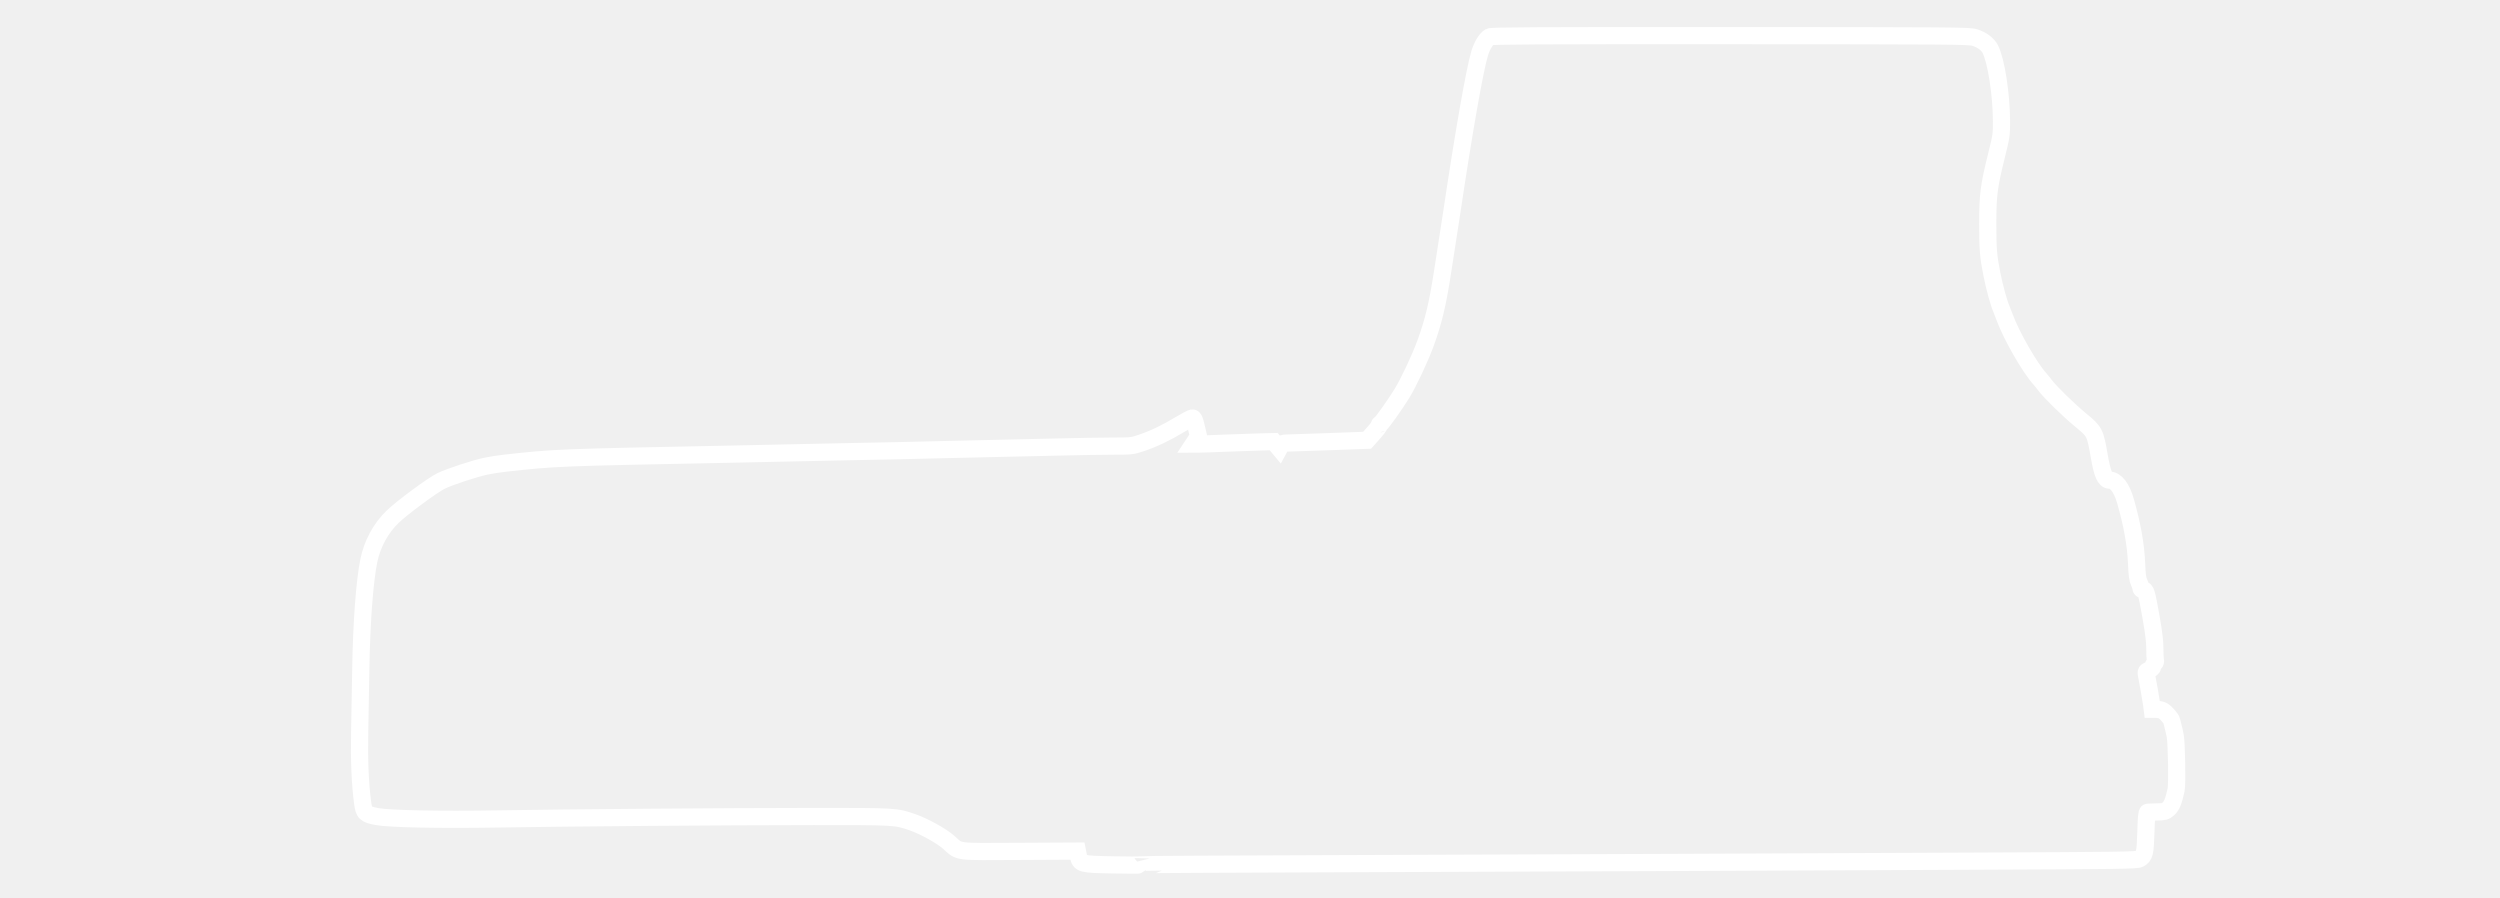
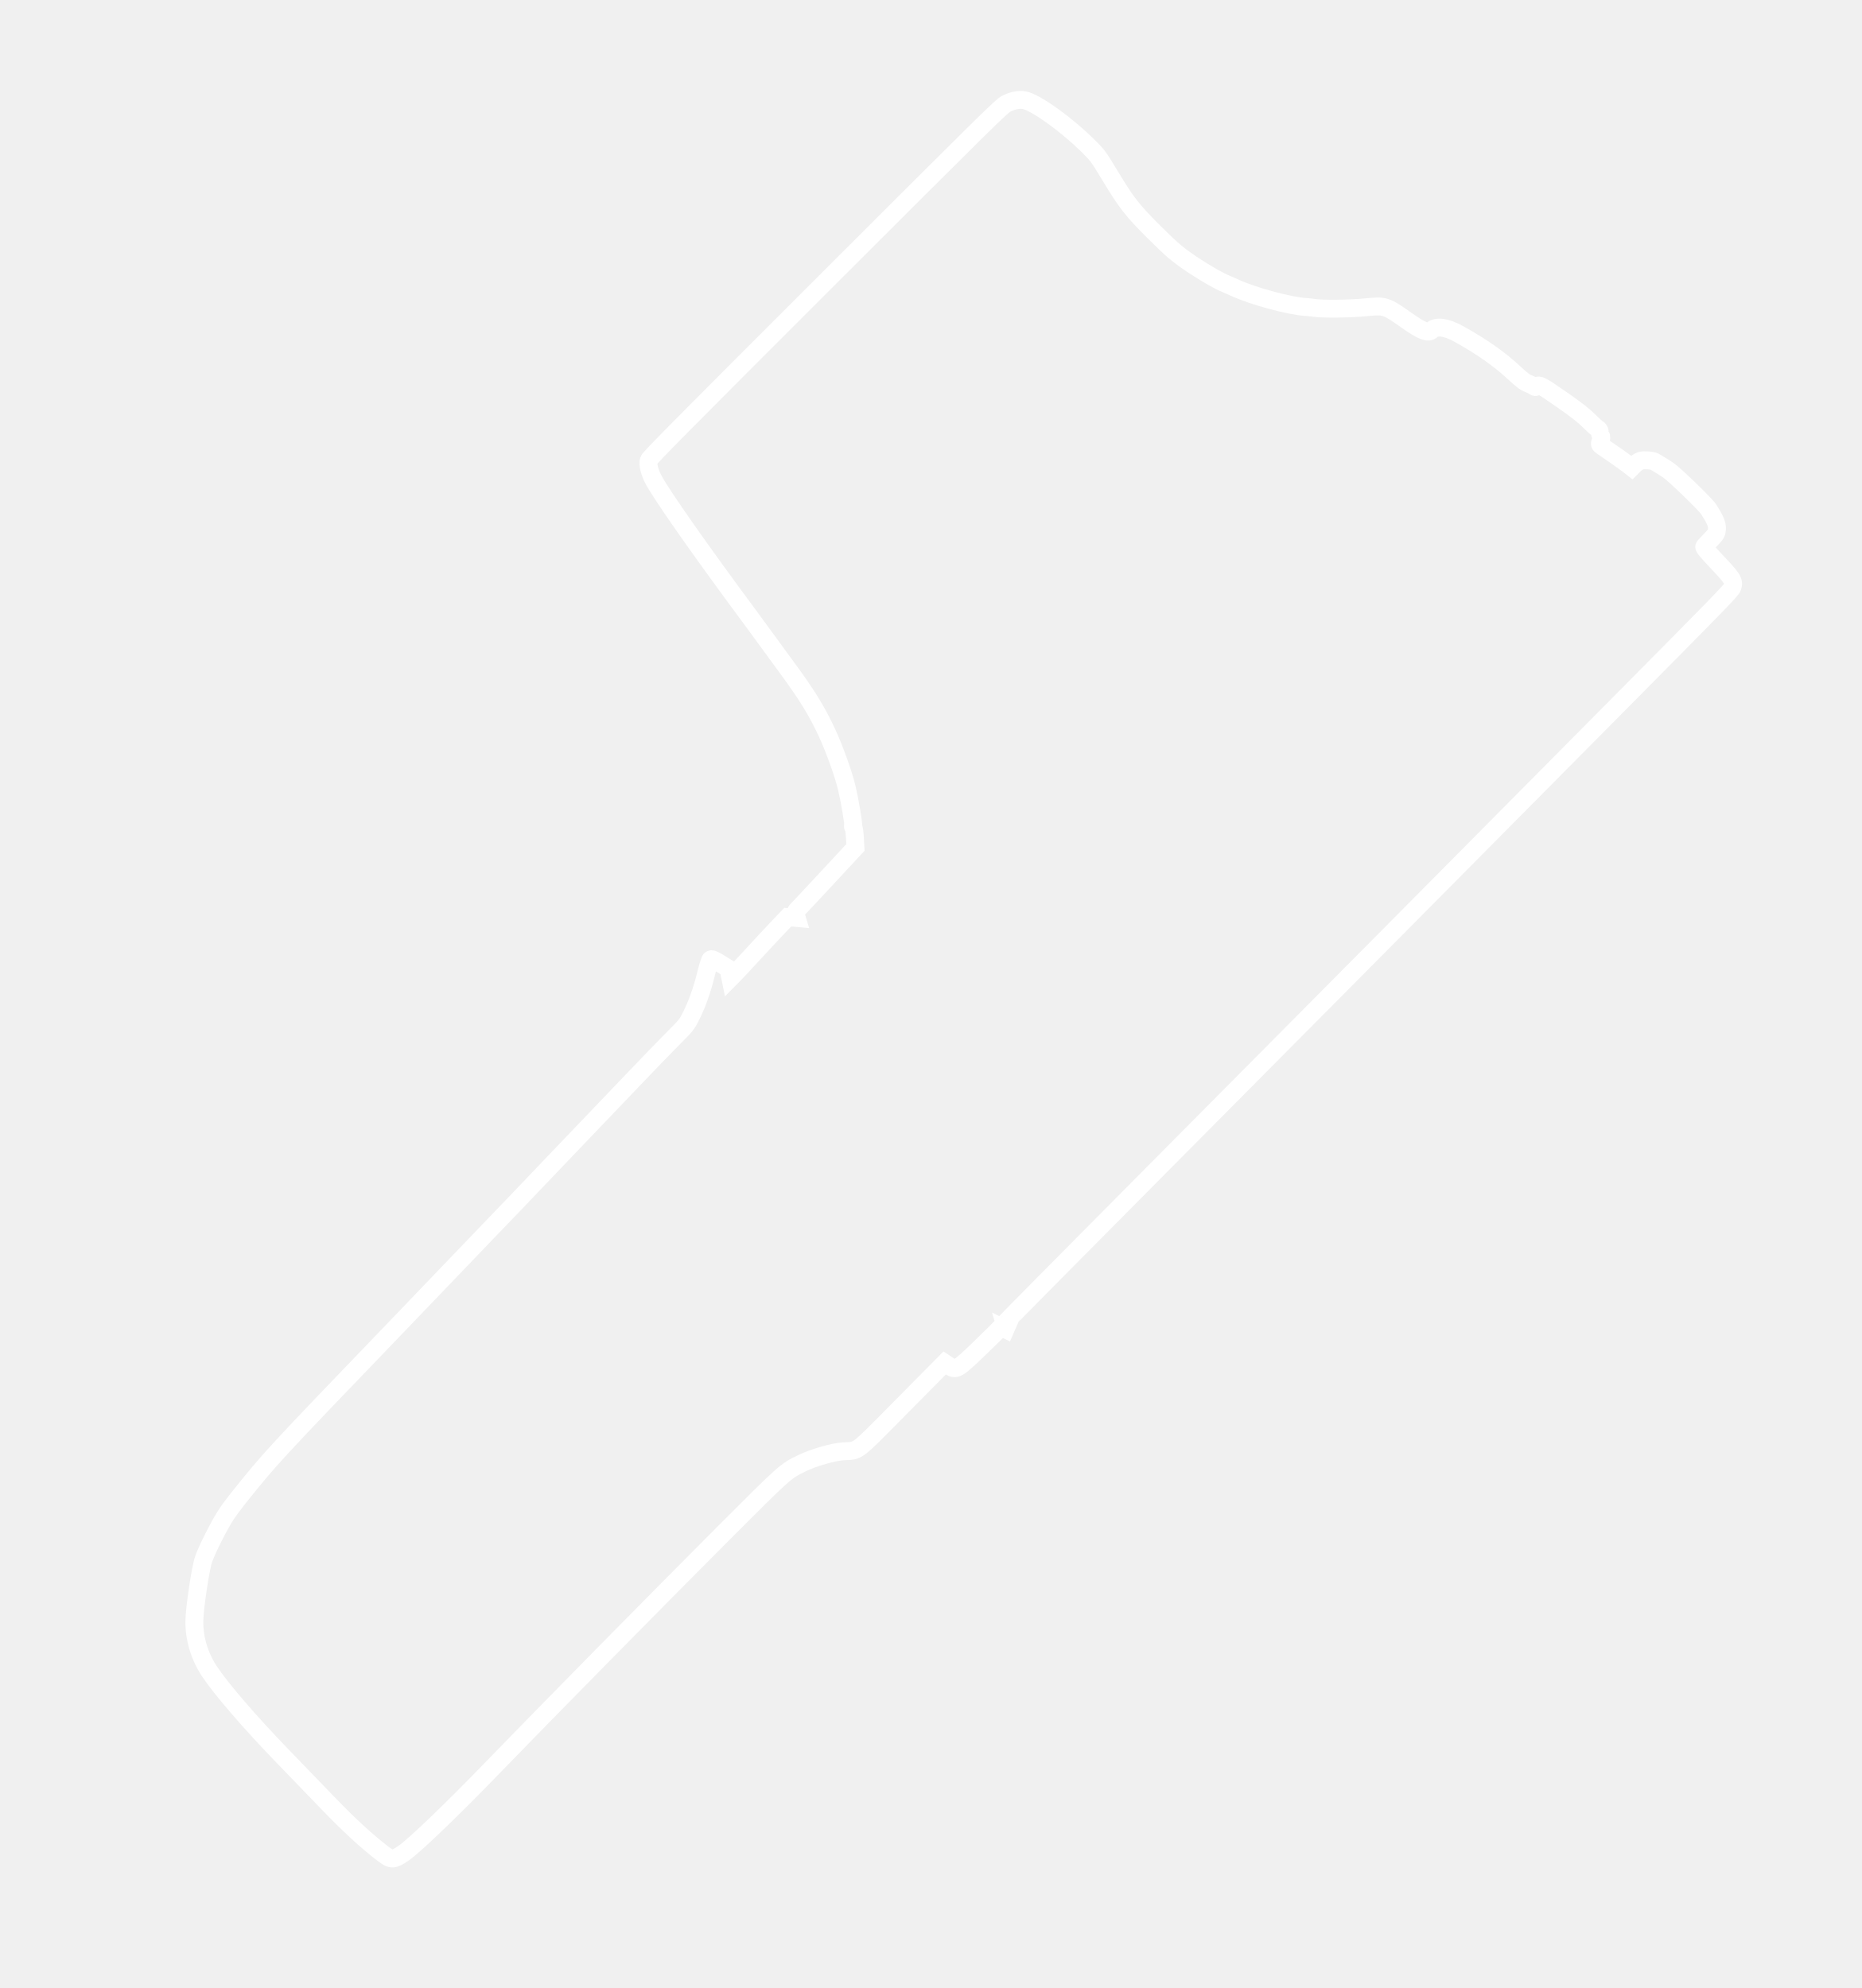
- <svg xmlns="http://www.w3.org/2000/svg" width="220" height="79" viewBox="0 0 58.208 20.902" version="1.1" id="svg8">
+ <svg xmlns="http://www.w3.org/2000/svg" width="220" height="235" viewBox="0 0 58.208 62.177" version="1.1" id="svg8">
  <defs id="defs2" />
  <g id="layer1" transform="translate(0.1032419,-276.4194)">
-     <path style="fill:none;stroke:#ffffff;stroke-width:0.4;stroke-opacity:1;stroke-miterlimit:4;stroke-dasharray:none" d="m 26.441,296.554 c 0.006,-0.006 2.075,-0.017 4.597,-0.025 2.522,-0.008 6.028,-0.021 7.791,-0.029 1.763,-0.008 4.916,-0.021 7.008,-0.03 3.469,-0.014 3.808,-0.019 3.874,-0.054 0.119,-0.065 0.134,-0.127 0.149,-0.627 0.01,-0.34 0.021,-0.457 0.043,-0.459 0.016,-0.002 0.113,-0.005 0.216,-0.006 0.171,-0.003 0.193,-0.009 0.265,-0.072 0.078,-0.069 0.122,-0.178 0.18,-0.446 0.027,-0.125 0.011,-1.082 -0.021,-1.252 -0.012,-0.064 -0.034,-0.164 -0.05,-0.222 -0.015,-0.058 -0.029,-0.116 -0.032,-0.129 -0.009,-0.05 -0.142,-0.202 -0.205,-0.235 -0.036,-0.019 -0.106,-0.034 -0.157,-0.034 h -0.091 l -0.014,-0.111 c -0.014,-0.105 -0.09,-0.544 -0.122,-0.697 -0.013,-0.064 -0.007,-0.074 0.063,-0.105 0.043,-0.019 0.082,-0.055 0.086,-0.079 0.005,-0.025 0.023,-0.06 0.042,-0.079 0.019,-0.019 0.027,-0.053 0.019,-0.08 -0.008,-0.026 -0.015,-0.148 -0.014,-0.272 2.6e-4,-0.16 -0.026,-0.372 -0.089,-0.729 -0.102,-0.573 -0.12,-0.632 -0.187,-0.632 -0.029,0 -0.047,-0.015 -0.047,-0.039 0,-0.022 -0.02,-0.082 -0.044,-0.135 -0.034,-0.073 -0.047,-0.17 -0.057,-0.423 -0.017,-0.443 -0.101,-0.915 -0.261,-1.474 -0.086,-0.299 -0.223,-0.479 -0.366,-0.48 -0.109,-8e-4 -0.169,-0.138 -0.241,-0.549 -0.098,-0.565 -0.105,-0.578 -0.43,-0.846 -0.286,-0.236 -0.716,-0.656 -0.835,-0.815 -0.038,-0.051 -0.089,-0.115 -0.112,-0.14 -0.242,-0.265 -0.668,-1.008 -0.826,-1.437 -0.031,-0.085 -0.066,-0.175 -0.078,-0.201 -0.057,-0.127 -0.161,-0.504 -0.221,-0.807 -0.081,-0.407 -0.096,-0.585 -0.096,-1.158 0,-0.688 0.024,-0.88 0.203,-1.603 0.115,-0.464 0.118,-0.49 0.117,-0.803 -0.004,-0.635 -0.124,-1.41 -0.262,-1.679 -0.059,-0.115 -0.195,-0.216 -0.365,-0.269 -0.122,-0.038 -0.467,-0.041 -5.681,-0.043 -4.568,-0.002 -5.561,0.004 -5.609,0.029 -0.08,0.043 -0.176,0.199 -0.23,0.374 -0.117,0.377 -0.378,1.869 -0.656,3.737 -0.025,0.168 -0.03,0.198 -0.105,0.679 -0.032,0.206 -0.075,0.48 -0.094,0.608 -0.123,0.811 -0.218,1.214 -0.409,1.737 -0.132,0.36 -0.391,0.91 -0.554,1.176 -0.154,0.25 -0.476,0.702 -0.5,0.702 -0.011,0 -0.021,0.011 -0.021,0.026 0,0.026 -0.056,0.099 -0.204,0.263 l -0.081,0.09 -0.87,0.032 c -0.478,0.018 -0.923,0.033 -0.989,0.033 -0.104,6.9e-4 -0.123,0.009 -0.152,0.062 l -0.033,0.061 -0.065,-0.078 -0.065,-0.078 -0.298,0.007 c -0.164,0.004 -0.53,0.016 -0.813,0.028 -0.283,0.012 -0.57,0.022 -0.638,0.022 l -0.123,3.6e-4 0.06,-0.091 0.06,-0.091 -0.05,-0.213 c -0.039,-0.168 -0.059,-0.213 -0.091,-0.213 -0.022,0 -0.156,0.07 -0.296,0.155 -0.316,0.191 -0.61,0.332 -0.895,0.427 -0.213,0.071 -0.228,0.073 -0.655,0.073 -0.241,1.8e-4 -0.832,0.01 -1.315,0.022 -0.483,0.012 -1.183,0.028 -1.556,0.035 -0.373,0.007 -0.868,0.018 -1.1,0.025 -0.582,0.016 -1.295,0.031 -2.164,0.047 -0.405,0.007 -0.921,0.018 -1.146,0.024 -0.225,0.006 -0.925,0.021 -1.556,0.033 -4.151,0.082 -4.138,0.081 -5.335,0.213 -0.129,0.014 -0.325,0.045 -0.436,0.069 -0.266,0.057 -0.831,0.243 -1.038,0.342 -0.192,0.092 -0.918,0.628 -1.131,0.836 -0.277,0.269 -0.473,0.631 -0.553,1.021 -0.097,0.469 -0.17,1.449 -0.187,2.528 -0.007,0.431 -0.019,1.088 -0.026,1.46 -0.013,0.665 0.01,1.207 0.069,1.65 0.032,0.24 0.06,0.267 0.331,0.32 0.279,0.054 1.466,0.078 2.796,0.056 1.622,-0.027 5.306,-0.056 7.37,-0.057 1.916,-8e-4 1.915,-8e-4 2.304,0.133 0.268,0.093 0.672,0.316 0.839,0.463 0.276,0.243 0.12,0.223 1.656,0.216 l 1.347,-0.007 0.022,0.111 c 0.037,0.19 0.062,0.197 0.8,0.21 0.344,0.007 0.631,0.007 0.638,8e-4 z" id="path827" />
+     <path style="fill:none;stroke:#ffffff;stroke-width:0.559;stroke-miterlimit:4;stroke-dasharray:none;stroke-opacity:1" d="m 31.198,317.924 c 0,-0.011 2.035,-2.069 4.521,-4.571 2.486,-2.502 5.94,-5.982 7.676,-7.733 1.735,-1.751 4.841,-4.882 6.9,-6.959 3.416,-3.445 3.747,-3.785 3.776,-3.884 0.054,-0.182 0.007,-0.258 -0.473,-0.767 -0.326,-0.346 -0.431,-0.473 -0.412,-0.496 0.014,-0.018 0.107,-0.117 0.207,-0.219 0.166,-0.172 0.182,-0.2 0.191,-0.333 0.009,-0.145 -0.055,-0.296 -0.263,-0.619 -0.097,-0.15 -1.059,-1.081 -1.258,-1.217 -0.076,-0.052 -0.197,-0.129 -0.269,-0.171 -0.072,-0.042 -0.144,-0.086 -0.159,-0.096 -0.058,-0.04 -0.341,-0.06 -0.435,-0.03 -0.054,0.017 -0.138,0.072 -0.188,0.122 l -0.09,0.09 -0.124,-0.096 c -0.118,-0.091 -0.627,-0.449 -0.809,-0.569 -0.076,-0.05 -0.081,-0.067 -0.042,-0.167 0.024,-0.061 0.027,-0.135 0.007,-0.164 -0.02,-0.029 -0.036,-0.083 -0.036,-0.119 0,-0.038 -0.025,-0.079 -0.061,-0.098 -0.033,-0.018 -0.161,-0.132 -0.284,-0.255 -0.158,-0.159 -0.393,-0.342 -0.809,-0.632 -0.668,-0.466 -0.743,-0.506 -0.809,-0.44 -0.028,0.029 -0.062,0.032 -0.086,0.008 -0.021,-0.021 -0.101,-0.061 -0.177,-0.089 -0.107,-0.039 -0.214,-0.121 -0.474,-0.362 -0.455,-0.421 -1.004,-0.805 -1.716,-1.199 -0.381,-0.211 -0.694,-0.253 -0.837,-0.113 -0.109,0.107 -0.303,0.031 -0.781,-0.305 -0.656,-0.462 -0.675,-0.468 -1.262,-0.412 -0.517,0.05 -1.357,0.06 -1.631,0.02 -0.089,-0.013 -0.201,-0.025 -0.25,-0.028 -0.501,-0.024 -1.657,-0.336 -2.238,-0.604 -0.115,-0.053 -0.239,-0.108 -0.276,-0.122 -0.183,-0.069 -0.658,-0.34 -1.017,-0.58 -0.482,-0.322 -0.673,-0.483 -1.24,-1.05 -0.68,-0.68 -0.846,-0.894 -1.384,-1.785 -0.346,-0.572 -0.368,-0.602 -0.679,-0.91 -0.632,-0.624 -1.517,-1.271 -1.919,-1.401 -0.172,-0.056 -0.406,-0.02 -0.627,0.095 -0.159,0.083 -0.502,0.421 -5.66,5.575 -4.519,4.515 -5.495,5.503 -5.518,5.575 -0.037,0.122 0.022,0.37 0.142,0.597 0.258,0.488 1.474,2.222 3.047,4.343 0.141,0.191 0.167,0.225 0.567,0.775 0.172,0.236 0.4,0.548 0.508,0.695 0.681,0.924 0.985,1.416 1.313,2.123 0.226,0.486 0.513,1.286 0.614,1.711 0.095,0.4 0.224,1.164 0.199,1.189 -0.011,0.011 -0.009,0.032 0.005,0.046 0.026,0.026 0.042,0.153 0.058,0.462 l 0.009,0.169 -0.828,0.892 c -0.455,0.49 -0.881,0.945 -0.945,1.01 -0.102,0.103 -0.113,0.131 -0.089,0.211 l 0.028,0.093 -0.141,-0.013 -0.141,-0.013 -0.288,0.302 c -0.158,0.166 -0.508,0.54 -0.776,0.832 -0.268,0.292 -0.542,0.586 -0.609,0.653 l -0.121,0.122 -0.03,-0.15 -0.03,-0.149 -0.26,-0.161 c -0.205,-0.127 -0.269,-0.153 -0.301,-0.121 -0.022,0.022 -0.085,0.223 -0.14,0.446 -0.123,0.502 -0.275,0.931 -0.462,1.307 -0.14,0.28 -0.154,0.298 -0.576,0.72 -0.238,0.238 -0.813,0.833 -1.278,1.322 -0.465,0.489 -1.142,1.197 -1.504,1.573 -0.362,0.376 -0.84,0.877 -1.063,1.112 -0.56,0.591 -1.25,1.312 -2.093,2.187 -0.394,0.408 -0.893,0.929 -1.11,1.157 -0.217,0.229 -0.894,0.936 -1.506,1.571 -4.024,4.185 -4.012,4.173 -5.064,5.486 -0.113,0.141 -0.277,0.366 -0.364,0.5 -0.207,0.319 -0.582,1.062 -0.688,1.364 -0.099,0.281 -0.286,1.529 -0.292,1.944 -0.007,0.54 0.157,1.091 0.462,1.556 0.368,0.56 1.265,1.601 2.314,2.685 0.419,0.433 1.057,1.094 1.418,1.469 0.645,0.671 1.203,1.183 1.7,1.563 0.269,0.205 0.324,0.204 0.643,-0.011 0.329,-0.222 1.527,-1.372 2.82,-2.71 1.577,-1.631 5.192,-5.302 7.232,-7.344 1.894,-1.896 1.893,-1.895 2.41,-2.146 0.357,-0.174 0.977,-0.353 1.287,-0.372 0.513,-0.032 0.34,0.102 1.85,-1.424 l 1.325,-1.339 0.131,0.088 c 0.225,0.152 0.256,0.133 0.999,-0.583 0.348,-0.334 0.631,-0.617 0.631,-0.63 z" id="path827" />
  </g>
</svg>
